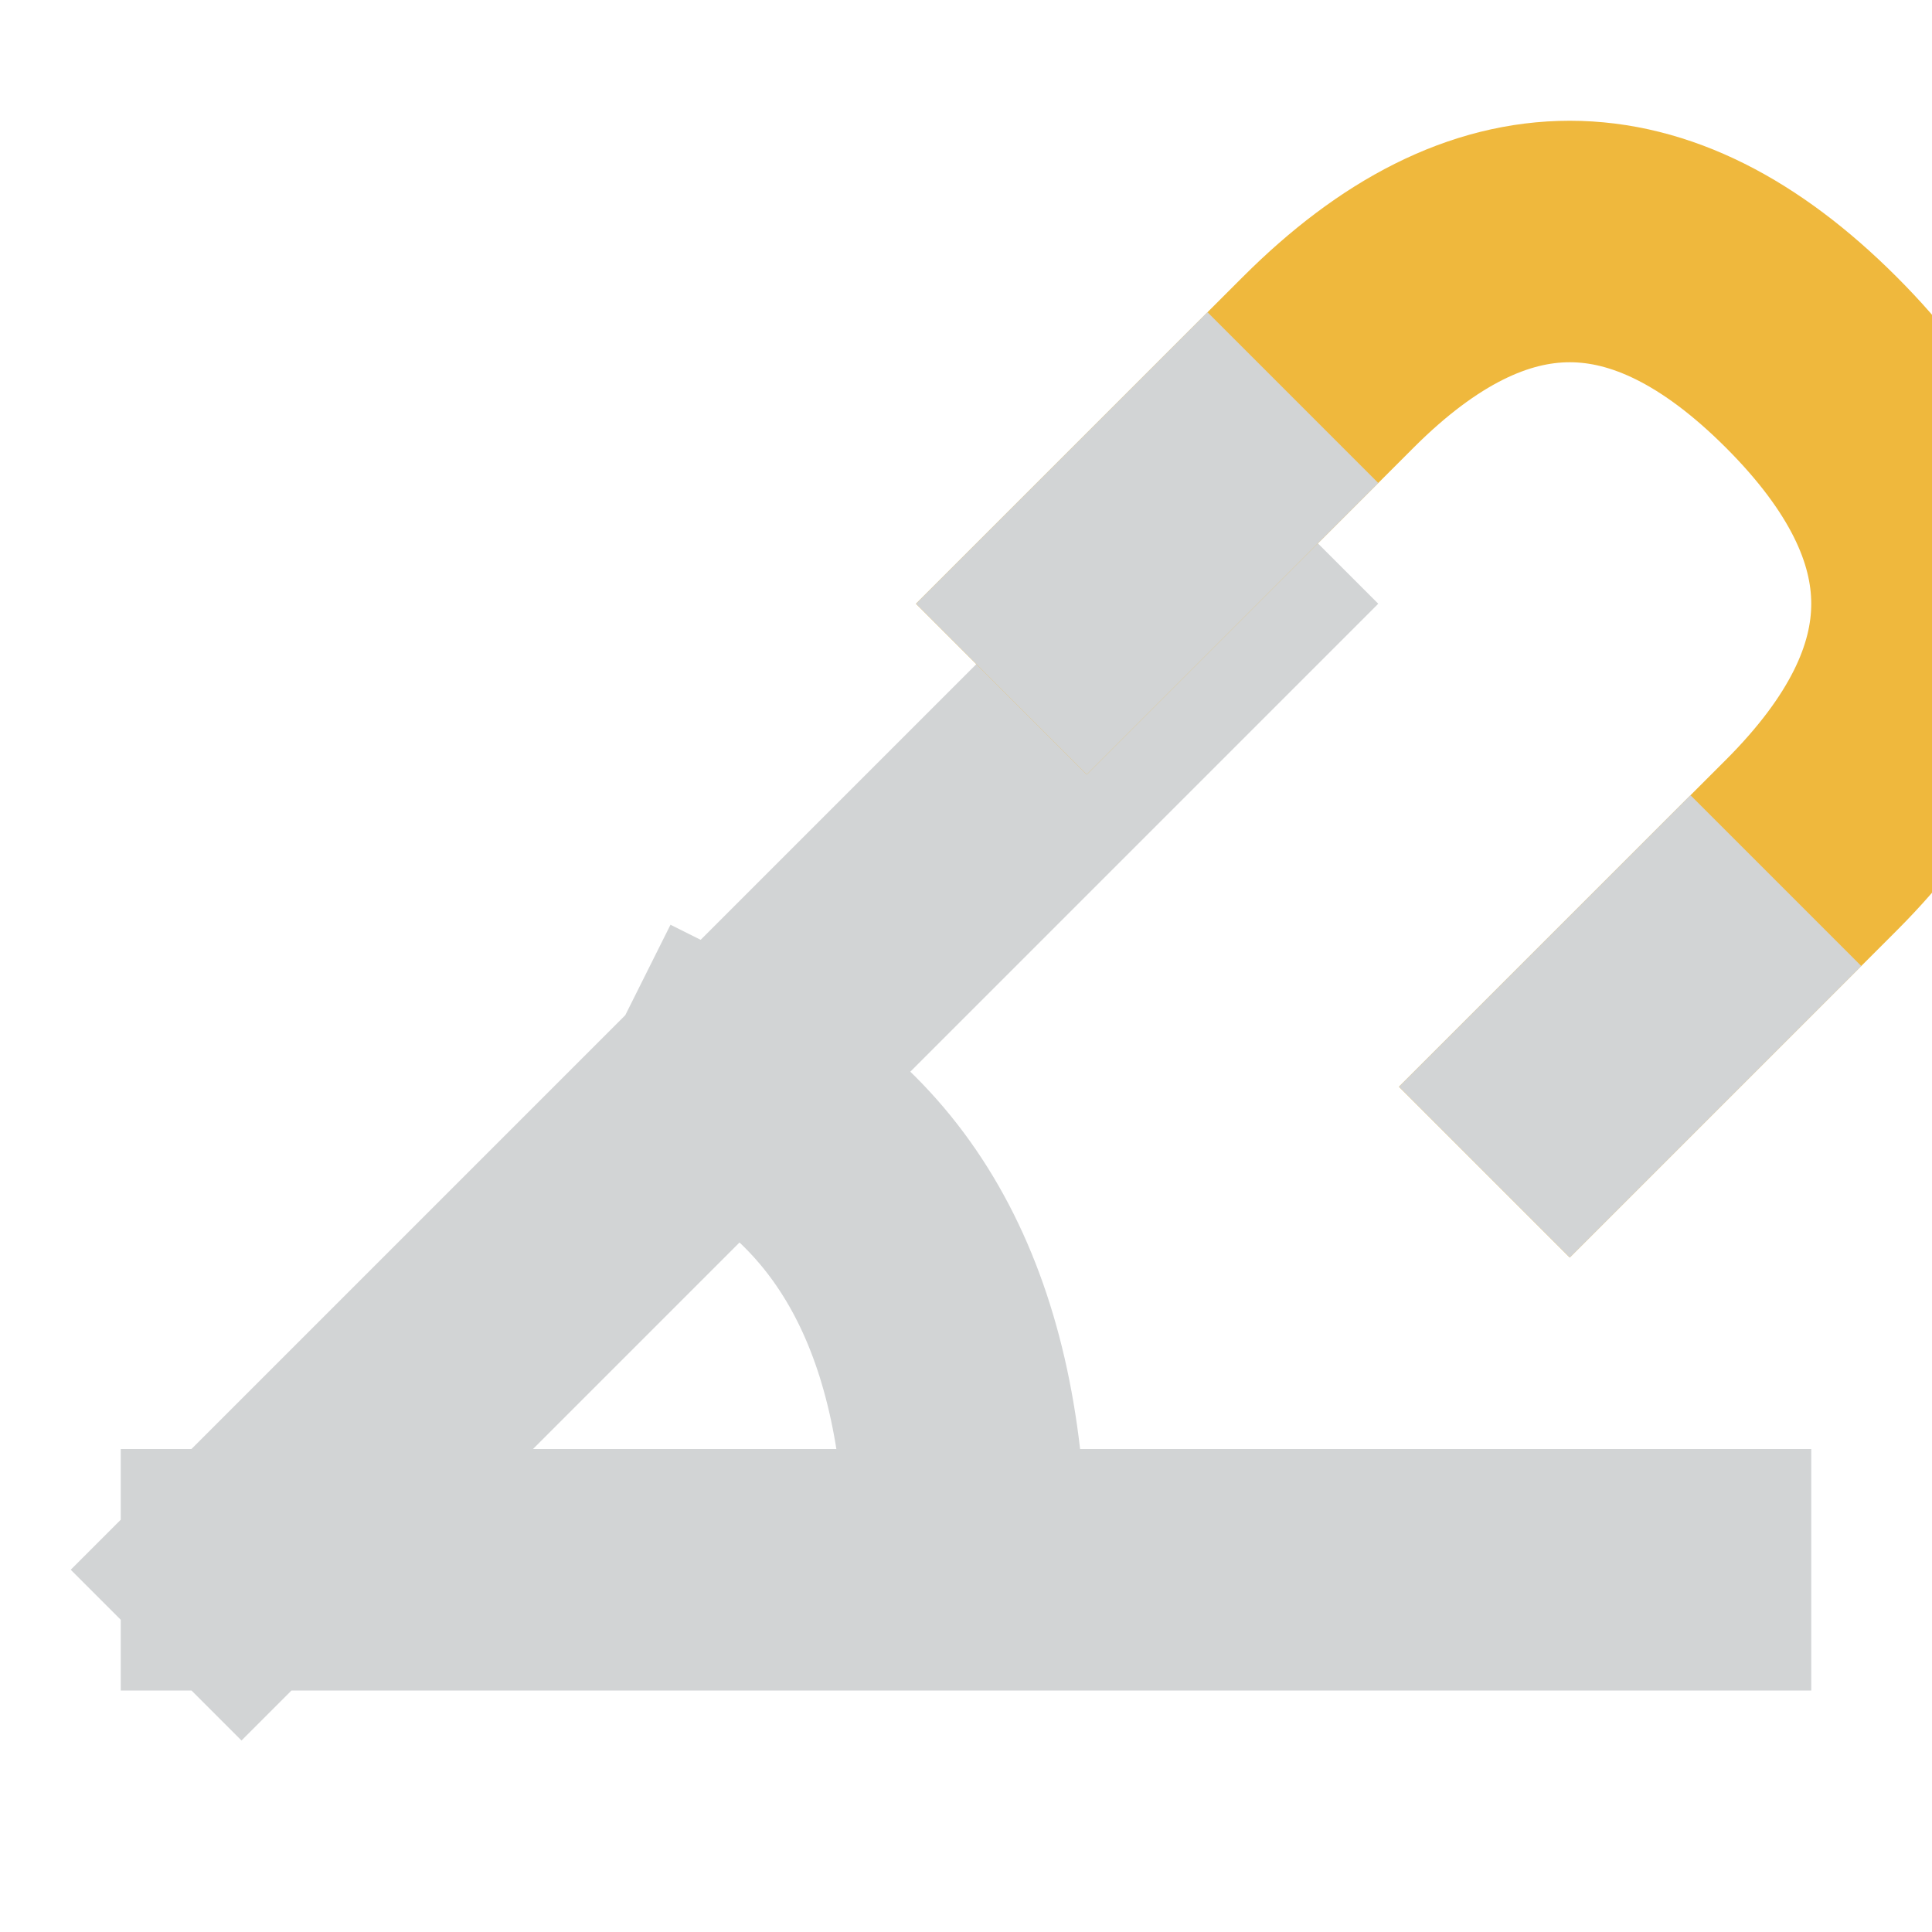
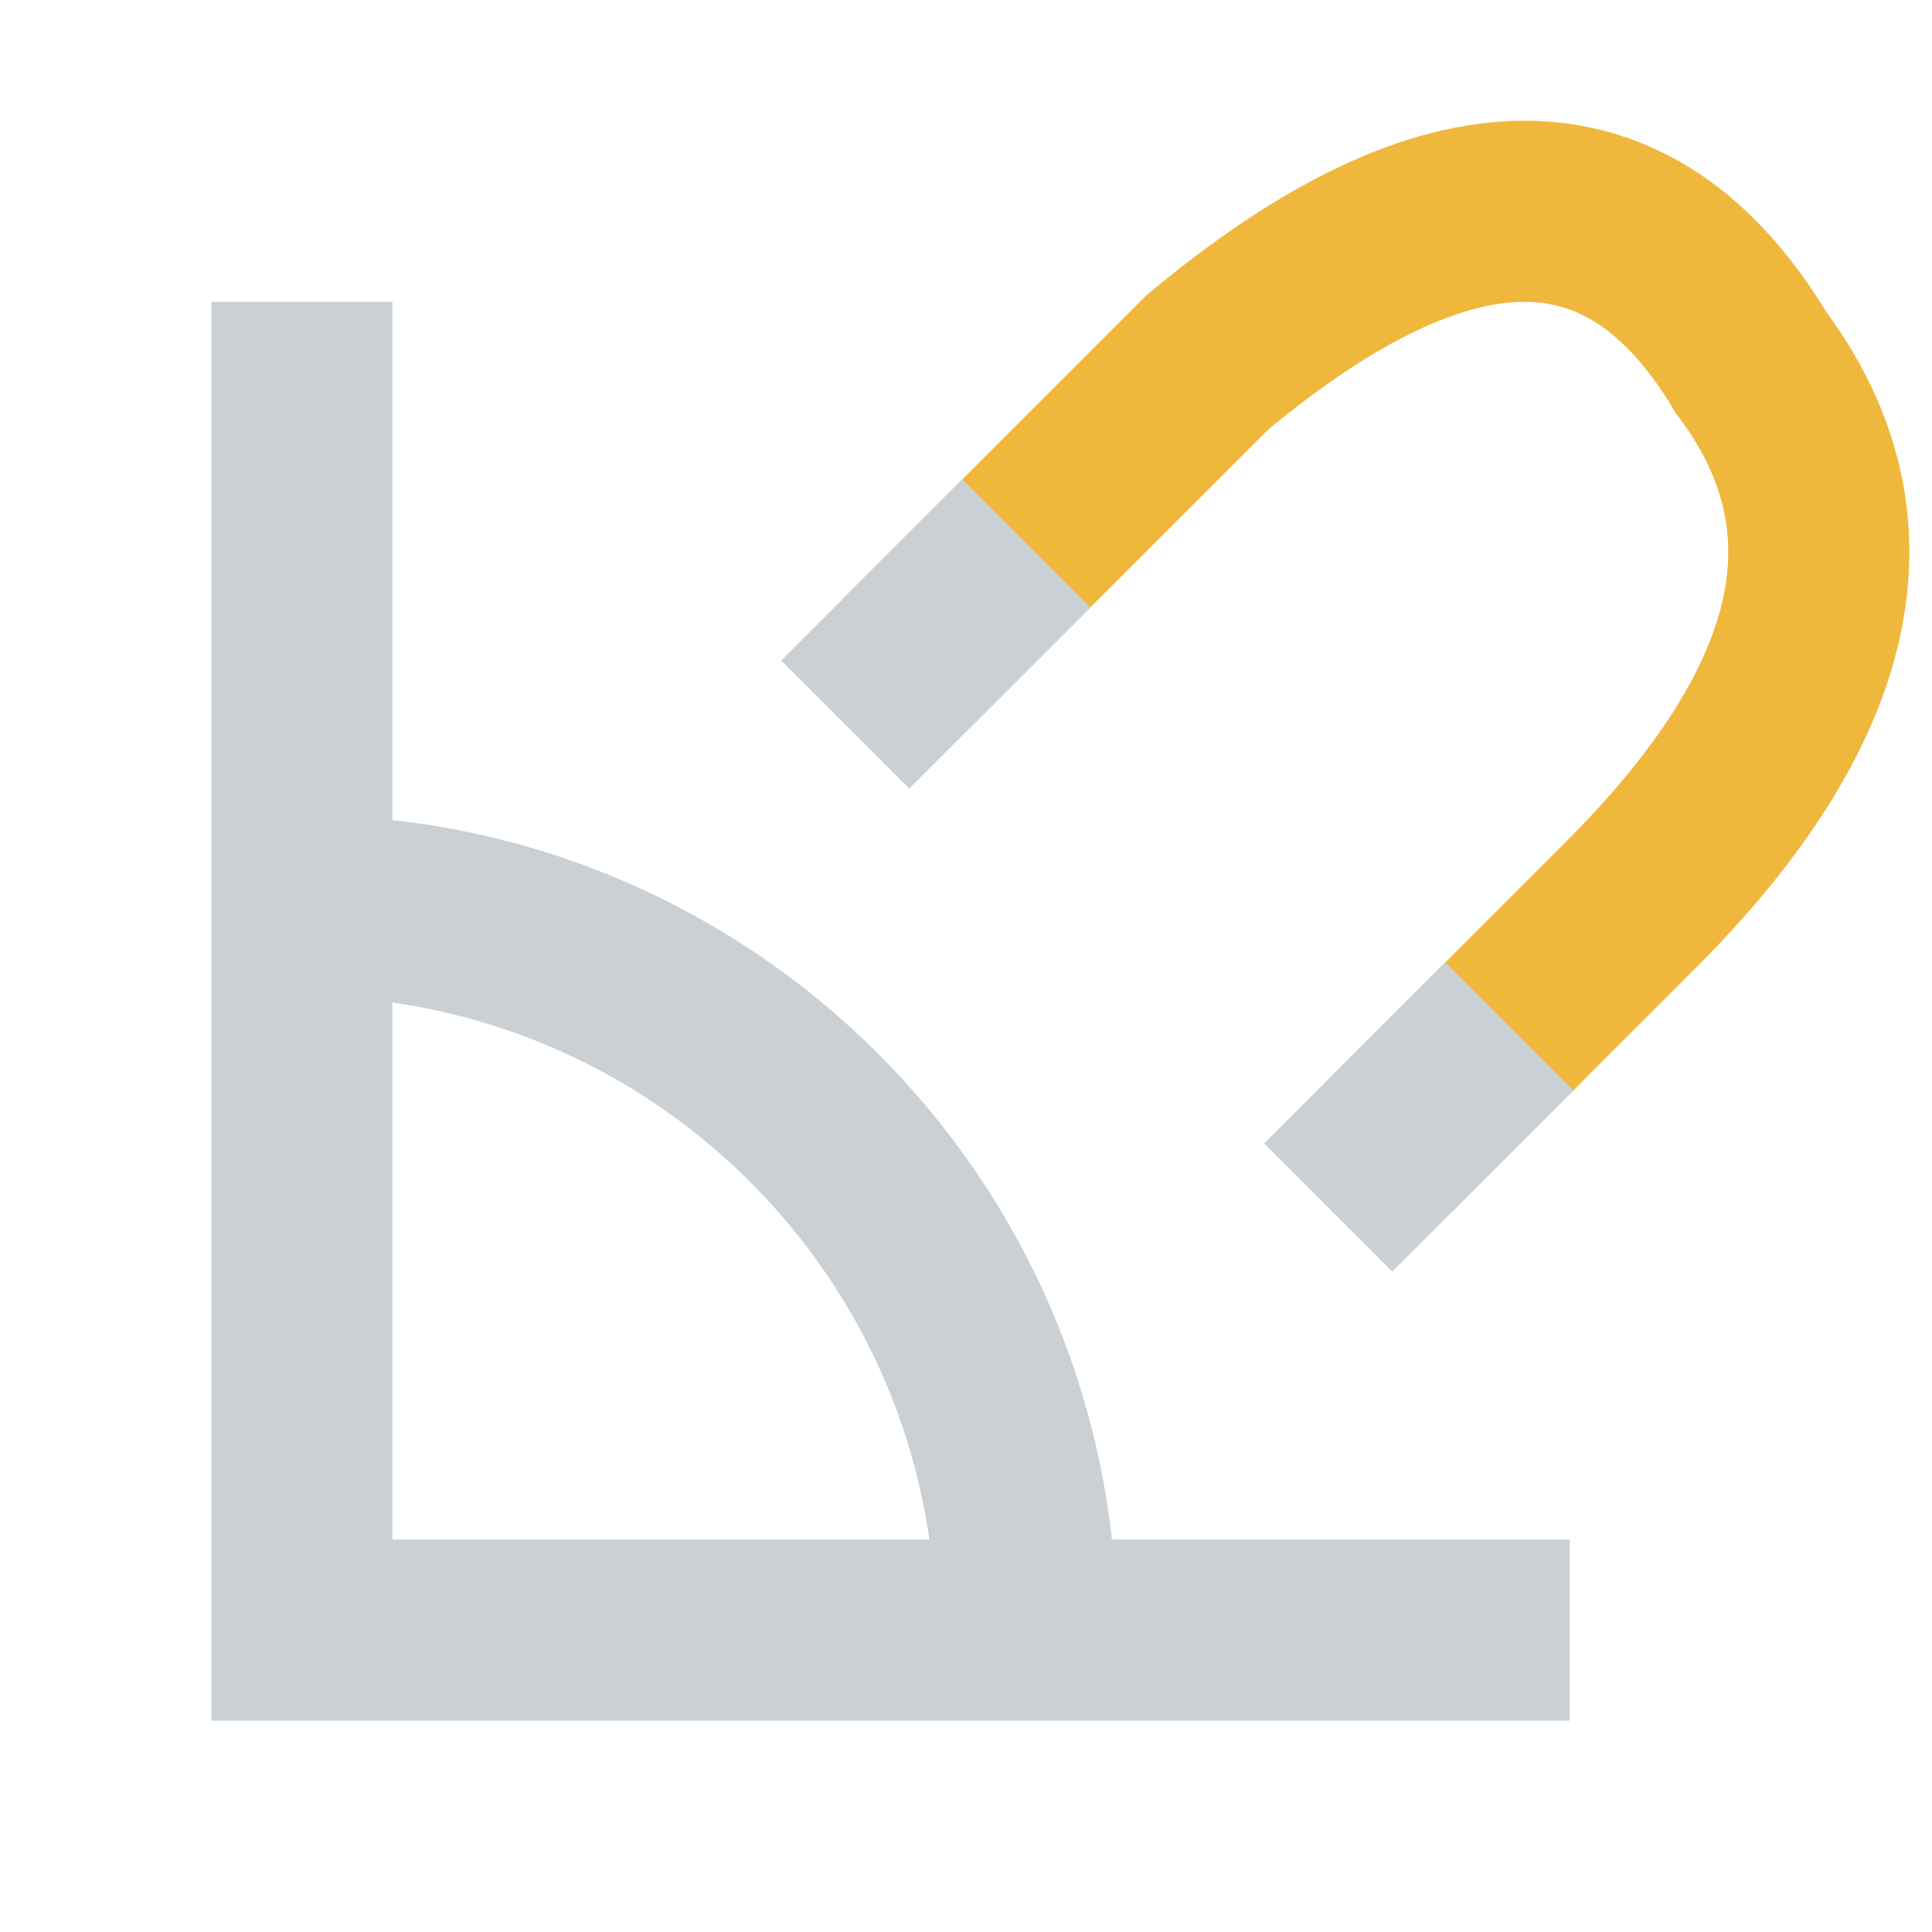
- <svg xmlns="http://www.w3.org/2000/svg" width="32" height="32" viewBox="0 0 16 16">
-   <g stroke-linecap="square" stroke-linejoin="miter">
-     <path d="M2 13 H14 M2 13 10 5 M6 9 Q8 10 8 13" fill="none" stroke="#d2d4d5" stroke-width="2" />
-     <path d="M9 5 11 3 Q13 1 15 3 Q17 5 15 7 L13 9" fill="none" stroke="#efb83d" stroke-width="2" />
-     <path d="M9 5 10 4 M13 9 14 8" fill="none" stroke="#d2d4d5" stroke-width="2" />
-   </g>
+ <svg xmlns="http://www.w3.org/2000/svg" width="32" height="32" viewBox="0 0 32 32">
+   <path d="M5 5 V27 H26 M5 15 A12 12 0 0 1 17 27" stroke="#cbd0d4" stroke-width="3" fill="none" />
+   <path d="M15 11 20 6 Q26 1 29 6 Q32 10 27 15 L23 19" fill="none" stroke="#efb83d" stroke-width="3" />
+   <path d="M14 12 17 9 M22 20 25 17" stroke="#cbd0d4" stroke-width="3" />
</svg>
